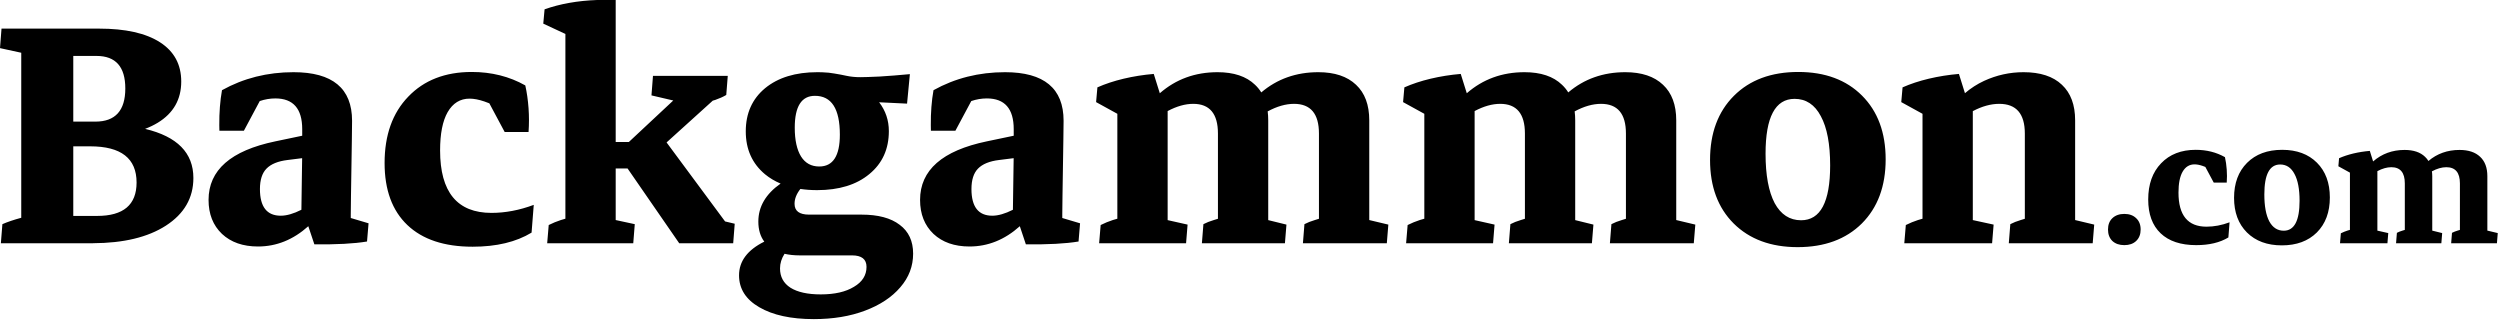
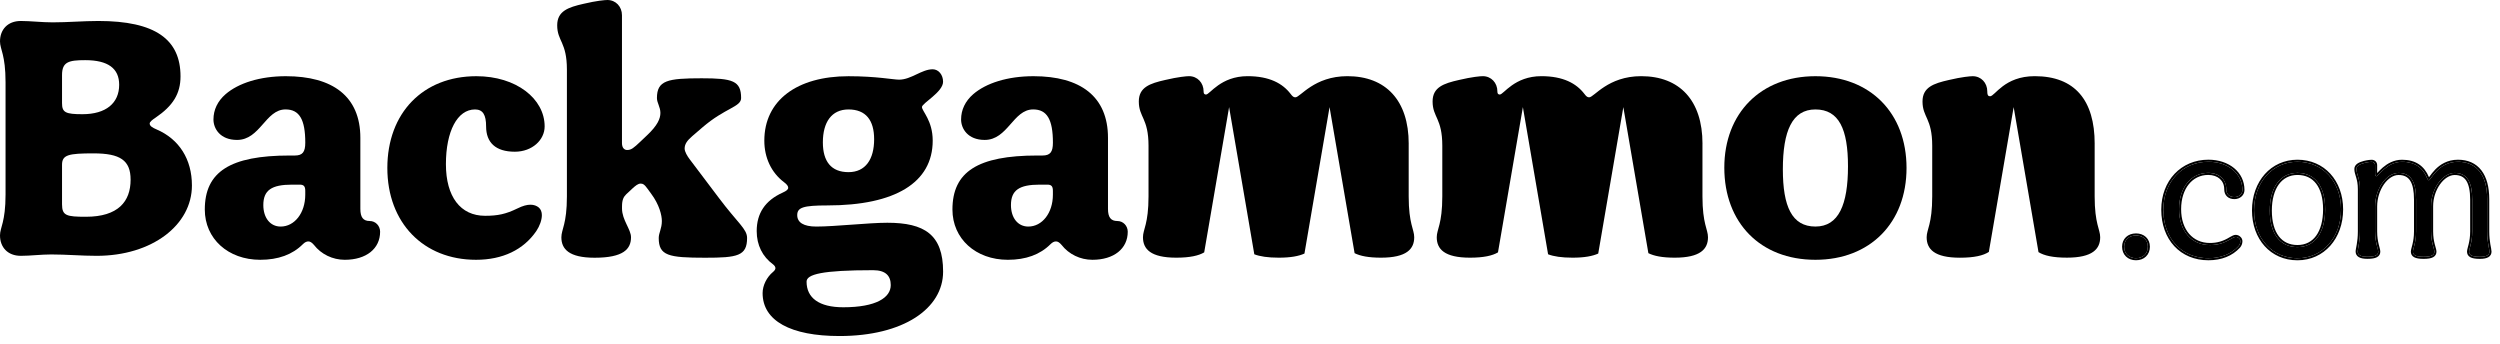
- <svg xmlns="http://www.w3.org/2000/svg" width="244" height="32" viewBox="0 0 244 32" fill="none">
-   <path d="M80.245 7.054C80.7 7.07 81.092 7.109 81.42 7.173C81.857 7.243 82.266 7.321 82.647 7.405C83.041 7.49 83.486 7.532 83.98 7.532C84.332 7.532 84.96 7.511 85.863 7.469C86.78 7.412 87.76 7.335 88.804 7.236L88.529 10.114L85.804 9.982C86.435 10.804 86.752 11.744 86.752 12.801C86.752 14.55 86.117 15.946 84.848 16.99C83.592 18.034 81.892 18.557 79.748 18.557C79.173 18.557 78.63 18.517 78.118 18.441C77.738 18.922 77.548 19.404 77.548 19.89C77.548 20.595 78.02 20.947 78.965 20.947H84.086C85.708 20.947 86.949 21.279 87.81 21.941C88.684 22.59 89.121 23.529 89.121 24.756C89.121 25.983 88.705 27.076 87.873 28.035C87.041 29.009 85.891 29.77 84.424 30.32C82.971 30.87 81.307 31.145 79.431 31.145C77.202 31.145 75.425 30.758 74.099 29.982C72.787 29.221 72.131 28.184 72.131 26.872C72.131 25.491 72.953 24.396 74.595 23.584C74.208 23.069 74.014 22.416 74.014 21.624C74.014 20.167 74.739 18.932 76.186 17.918C75.625 17.681 75.119 17.38 74.67 17.012C73.415 15.968 72.787 14.571 72.787 12.822C72.787 11.059 73.415 9.655 74.67 8.611C75.939 7.568 77.64 7.046 79.769 7.046L80.245 7.054ZM76.571 24.77C76.278 25.227 76.13 25.701 76.13 26.194C76.13 27.012 76.468 27.641 77.145 28.078C77.837 28.515 78.824 28.733 80.107 28.733C81.462 28.733 82.541 28.487 83.345 27.993C84.163 27.514 84.572 26.865 84.572 26.047C84.572 25.299 84.099 24.925 83.154 24.925H78.034C77.496 24.925 77.008 24.872 76.571 24.77ZM175.513 7.024C178.122 7.024 180.196 7.794 181.733 9.331C183.271 10.869 184.04 12.942 184.04 15.552C184.04 18.175 183.264 20.263 181.713 21.814C180.161 23.352 178.073 24.121 175.449 24.121C172.84 24.121 170.76 23.352 169.208 21.814C167.67 20.277 166.901 18.211 166.901 15.615C166.901 12.992 167.677 10.904 169.229 9.353C170.78 7.801 172.875 7.024 175.513 7.024ZM46.042 7.024C47.974 7.024 49.717 7.462 51.269 8.337C51.424 9.028 51.529 9.769 51.586 10.559C51.642 11.334 51.642 12.11 51.586 12.886H49.258L47.76 10.085C47.596 10.018 47.432 9.957 47.27 9.902C46.733 9.719 46.253 9.627 45.83 9.627C44.913 9.627 44.201 10.065 43.693 10.94C43.2 11.8 42.953 13.048 42.953 14.685C42.953 18.747 44.625 20.778 47.968 20.778C49.322 20.778 50.697 20.517 52.094 19.995L51.882 22.703C50.373 23.62 48.454 24.079 46.127 24.079C43.362 24.079 41.239 23.373 39.758 21.963C38.277 20.552 37.536 18.535 37.536 15.911C37.536 13.189 38.305 11.03 39.843 9.437C41.38 7.829 43.447 7.024 46.042 7.024ZM28.649 7.046C32.458 7.046 34.362 8.626 34.362 11.785C34.362 12.18 34.355 12.801 34.341 13.648C34.327 14.48 34.313 15.382 34.299 16.355C34.285 17.315 34.271 18.218 34.257 19.064C34.243 19.878 34.236 20.495 34.235 20.918V21.278L35.971 21.794L35.822 23.571C34.553 23.783 32.839 23.874 30.681 23.846L30.091 22.078C28.621 23.396 26.985 24.058 25.18 24.058C23.713 24.058 22.542 23.648 21.667 22.83C20.793 21.998 20.355 20.891 20.355 19.509C20.355 16.603 22.527 14.699 26.872 13.796L29.496 13.247V12.61C29.496 10.607 28.621 9.606 26.872 9.606C26.363 9.606 25.856 9.692 25.352 9.863L23.804 12.759H21.413L21.403 12.221C21.394 10.979 21.482 9.839 21.667 8.802C23.769 7.631 26.096 7.046 28.649 7.046ZM98.093 7.046C101.901 7.046 103.806 8.626 103.806 11.785C103.806 12.18 103.798 12.801 103.784 13.648C103.77 14.48 103.756 15.382 103.742 16.355C103.728 17.315 103.714 18.218 103.7 19.064C103.686 19.873 103.679 20.488 103.679 20.91V21.278L105.414 21.794L105.266 23.571C103.996 23.783 102.282 23.874 100.124 23.846L99.534 22.078C98.064 23.396 96.428 24.058 94.623 24.058C93.156 24.058 91.985 23.648 91.11 22.83C90.236 21.998 89.799 20.891 89.799 19.509C89.799 16.603 91.971 14.699 96.315 13.796L98.939 13.247V12.61C98.939 10.607 98.064 9.606 96.315 9.606C95.806 9.606 95.299 9.692 94.796 9.863L93.247 12.759H90.856L90.847 12.221C90.837 10.979 90.925 9.839 91.11 8.802C93.212 7.631 95.54 7.046 98.093 7.046ZM222.741 14.623C224.165 14.623 225.296 15.042 226.135 15.881C226.973 16.719 227.393 17.85 227.393 19.273C227.393 20.704 226.969 21.844 226.123 22.69C225.277 23.529 224.138 23.948 222.707 23.948C221.284 23.948 220.148 23.529 219.302 22.69C218.463 21.852 218.044 20.724 218.044 19.309C218.044 17.878 218.467 16.739 219.313 15.893C220.16 15.046 221.303 14.623 222.741 14.623ZM207.334 20.878C207.819 20.878 208.204 21.017 208.488 21.294C208.78 21.563 208.927 21.932 208.927 22.401C208.927 22.87 208.78 23.244 208.488 23.52C208.204 23.79 207.819 23.925 207.334 23.925C206.849 23.925 206.46 23.79 206.168 23.52C205.884 23.244 205.741 22.87 205.741 22.401C205.741 21.932 205.884 21.563 206.168 21.294C206.46 21.017 206.849 20.878 207.334 20.878ZM214.305 14.623C215.359 14.623 216.309 14.861 217.155 15.338C217.24 15.715 217.298 16.119 217.329 16.55C217.36 16.973 217.36 17.396 217.329 17.819H216.06L215.241 16.292C215.152 16.256 215.063 16.222 214.975 16.192C214.682 16.092 214.42 16.042 214.189 16.042C213.689 16.042 213.3 16.281 213.023 16.758C212.754 17.227 212.62 17.908 212.62 18.801C212.62 21.017 213.532 22.124 215.355 22.124C216.094 22.124 216.844 21.982 217.605 21.697L217.49 23.175C216.667 23.675 215.62 23.925 214.351 23.925C212.843 23.925 211.685 23.54 210.877 22.77C210.069 22.001 209.665 20.901 209.665 19.47C209.665 17.985 210.084 16.808 210.923 15.938C211.761 15.061 212.889 14.623 214.305 14.623ZM9.67 2.793C12.251 2.793 14.233 3.237 15.615 4.126C16.998 5.015 17.689 6.292 17.689 7.956C17.689 9.705 16.927 11.045 15.404 11.976C15.03 12.204 14.615 12.405 14.161 12.577C17.303 13.326 18.874 14.923 18.874 17.371C18.874 19.318 17.978 20.87 16.186 22.026C14.43 23.156 12.06 23.725 9.077 23.738V23.74H0.085L0.233 21.878C0.735 21.659 1.348 21.451 2.074 21.255V5.148L0 4.697L0.148 2.793H9.67ZM60.092 13.859H61.376L65.711 9.808L63.583 9.31L63.73 7.405H71.03L70.883 9.268C70.573 9.451 70.213 9.613 69.804 9.754C69.725 9.779 69.645 9.801 69.565 9.825L65.058 13.901L70.766 21.611L71.708 21.836L71.56 23.74H66.291L61.249 16.44H60.092V21.477L61.953 21.878L61.806 23.74H53.405L53.554 21.963C53.949 21.765 54.343 21.604 54.738 21.477C54.886 21.431 55.035 21.387 55.183 21.345V3.313L53.024 2.307L53.151 0.91C54.661 0.374 56.367 0.071 58.272 0H60.092V13.859ZM128.667 7.046C130.261 7.046 131.488 7.455 132.349 8.273C133.209 9.077 133.64 10.234 133.64 11.743V21.477L135.502 21.921L135.354 23.74H127.165L127.313 21.878C127.61 21.723 127.948 21.589 128.329 21.477C128.461 21.433 128.595 21.392 128.73 21.352V13.034C128.73 11.102 127.92 10.135 126.298 10.135C125.49 10.135 124.633 10.381 123.726 10.871C123.761 11.147 123.779 11.438 123.779 11.743V21.483L125.557 21.921L125.409 23.74H117.305L117.453 21.878C117.749 21.723 118.088 21.589 118.469 21.477C118.601 21.432 118.735 21.391 118.871 21.352V13.034C118.871 11.102 118.067 10.135 116.459 10.135C115.677 10.135 114.844 10.37 113.962 10.84V21.484L115.908 21.921L115.761 23.74H107.275L107.424 21.963C107.819 21.765 108.214 21.604 108.608 21.477C108.756 21.431 108.905 21.388 109.053 21.346V11.107L106.979 9.966L107.106 8.527C107.868 8.189 108.722 7.906 109.667 7.681C110.626 7.455 111.606 7.299 112.607 7.215L113.197 9.101C114.767 7.732 116.643 7.046 118.828 7.046C120.422 7.046 121.643 7.455 122.489 8.273C122.726 8.495 122.93 8.744 123.102 9.02C124.649 7.705 126.503 7.046 128.667 7.046ZM158.628 7.046C160.222 7.046 161.449 7.455 162.31 8.273C163.17 9.077 163.601 10.234 163.601 11.743V21.477L165.463 21.921L165.314 23.74H157.126L157.274 21.878C157.571 21.723 157.909 21.589 158.29 21.477C158.422 21.433 158.556 21.392 158.691 21.352V13.034C158.691 11.102 157.881 10.135 156.259 10.135C155.451 10.135 154.594 10.381 153.687 10.871C153.722 11.147 153.74 11.438 153.74 11.743V21.483L155.518 21.921L155.37 23.74H147.266L147.414 21.878C147.71 21.723 148.049 21.589 148.43 21.477C148.562 21.432 148.696 21.391 148.832 21.352V13.034C148.832 11.102 148.028 10.135 146.42 10.135C145.638 10.135 144.805 10.37 143.923 10.84V21.484L145.869 21.921L145.722 23.74H137.236L137.385 21.963C137.78 21.765 138.174 21.604 138.569 21.477C138.717 21.431 138.866 21.388 139.014 21.346V11.107L136.94 9.966L137.067 8.527C137.829 8.189 138.683 7.906 139.628 7.681C140.587 7.455 141.567 7.299 142.568 7.215L143.158 9.101C144.728 7.732 146.604 7.046 148.789 7.046C150.383 7.046 151.604 7.455 152.45 8.273C152.687 8.495 152.891 8.744 153.062 9.02C154.61 7.705 156.464 7.046 158.628 7.046ZM197.497 7.046C199.133 7.046 200.382 7.455 201.242 8.273C202.103 9.077 202.533 10.234 202.533 11.743V21.477L204.395 21.921L204.247 23.74H196.059L196.206 21.878C196.502 21.723 196.841 21.589 197.222 21.477C197.354 21.433 197.488 21.392 197.624 21.352V13.034C197.624 11.102 196.791 10.135 195.127 10.135C194.306 10.135 193.446 10.373 192.546 10.847V21.48L194.577 21.921L194.429 23.74H185.859L186.008 21.963C186.403 21.765 186.798 21.604 187.192 21.477C187.34 21.431 187.489 21.388 187.637 21.346V11.107L185.563 9.966L185.69 8.527C186.452 8.189 187.306 7.906 188.251 7.681C189.21 7.455 190.19 7.299 191.191 7.215L191.779 9.095C192.349 8.607 192.972 8.206 193.646 7.893C194.874 7.328 196.157 7.046 197.497 7.046ZM240.054 14.634C240.923 14.634 241.592 14.857 242.062 15.304C242.531 15.742 242.766 16.373 242.766 17.196V22.506L243.781 22.748L243.7 23.74H239.233L239.314 22.725C239.476 22.64 239.661 22.566 239.868 22.505C239.94 22.481 240.014 22.46 240.088 22.439V17.9C240.088 16.846 239.646 16.319 238.761 16.319C238.319 16.319 237.851 16.454 237.355 16.723C237.375 16.873 237.388 17.03 237.388 17.196V22.509L238.356 22.748L238.276 23.74H233.855L233.937 22.725C234.098 22.64 234.283 22.566 234.49 22.505C234.562 22.481 234.636 22.46 234.71 22.439V17.9C234.71 16.846 234.271 16.319 233.394 16.319C232.967 16.319 232.513 16.448 232.032 16.704V22.51L233.094 22.748L233.013 23.74H228.385L228.466 22.77C228.681 22.663 228.897 22.574 229.112 22.505C229.193 22.48 229.274 22.457 229.354 22.434V16.85L228.224 16.227L228.293 15.442C228.708 15.258 229.174 15.104 229.689 14.98C230.213 14.857 230.748 14.773 231.294 14.727L231.615 15.755C232.471 15.009 233.494 14.634 234.687 14.634C235.556 14.634 236.222 14.857 236.684 15.304C236.813 15.425 236.922 15.562 237.016 15.712C237.86 14.994 238.873 14.634 240.054 14.634ZM222.545 16.054C221.514 16.054 220.999 17.027 220.999 18.974C220.999 20.112 221.16 20.99 221.483 21.605C221.814 22.213 222.284 22.517 222.892 22.517C223.923 22.517 224.438 21.543 224.438 19.597C224.438 18.458 224.272 17.585 223.941 16.977C223.618 16.362 223.153 16.054 222.545 16.054ZM175.153 9.648C173.263 9.648 172.318 11.433 172.318 15.002C172.318 17.09 172.615 18.698 173.207 19.826C173.814 20.94 174.674 21.497 175.788 21.497C177.678 21.497 178.623 19.713 178.623 16.145C178.623 14.057 178.32 12.455 177.714 11.341C177.121 10.212 176.268 9.648 175.153 9.648ZM7.152 21.074H9.479C12.047 21.074 13.33 19.988 13.33 17.815C13.33 15.46 11.821 14.282 8.803 14.282H7.152V21.074ZM28.078 15.615C27.133 15.728 26.442 16.011 26.005 16.462C25.582 16.899 25.37 17.562 25.37 18.45C25.37 20.185 26.047 21.053 27.401 21.053C27.981 21.053 28.652 20.859 29.417 20.473C29.423 19.619 29.433 18.754 29.453 17.879C29.473 17.028 29.483 16.214 29.489 15.438L28.078 15.615ZM97.522 15.615C96.576 15.728 95.885 16.011 95.448 16.462C95.025 16.899 94.814 17.562 94.814 18.45C94.814 20.185 95.491 21.053 96.845 21.053C97.424 21.053 98.096 20.859 98.86 20.473C98.866 19.619 98.876 18.754 98.897 17.879C98.916 17.028 98.927 16.214 98.933 15.438L97.522 15.615ZM79.536 9.353C78.225 9.353 77.568 10.389 77.568 12.463C77.568 13.676 77.774 14.614 78.183 15.276C78.592 15.925 79.184 16.25 79.96 16.25C81.3 16.25 81.97 15.213 81.97 13.14C81.97 10.615 81.158 9.353 79.536 9.353ZM7.152 11.87H9.311C11.257 11.87 12.23 10.791 12.23 8.633C12.23 6.517 11.292 5.459 9.416 5.459H7.152V11.87Z" fill="black" />
+ <svg xmlns="http://www.w3.org/2000/svg" width="240" height="33" viewBox="0 0 240 33" fill="none">
+   <path d="M15.034 12.426C14.636 12.258 14.369 12.093 14.369 11.86C14.369 11.692 14.633 11.494 14.935 11.293C16.599 10.163 17.33 8.998 17.33 7.334C17.33 3.776 14.902 2.014 9.447 2.014C7.984 2.014 6.521 2.146 5.056 2.146C3.992 2.146 2.961 2.014 1.996 2.014C0.734 2.014 0 2.844 0 3.975C0 4.739 0.533 5.237 0.533 7.898V18.674C0.533 21.333 0 21.834 0 22.598C0 23.728 0.731 24.559 1.996 24.559C2.928 24.559 3.926 24.427 4.922 24.427C6.385 24.427 7.817 24.559 9.28 24.559C14.601 24.559 18.425 21.598 18.425 17.808C18.427 15.288 17.198 13.358 15.034 12.426ZM5.955 7.207C5.955 5.942 6.588 5.775 8.183 5.775C10.377 5.775 11.441 6.574 11.441 8.136C11.441 9.899 10.179 10.963 7.916 10.963C6.286 10.963 5.955 10.796 5.955 9.899V7.207ZM8.249 20.809C6.387 20.809 5.955 20.708 5.955 19.613V15.821C5.955 14.856 6.588 14.724 8.98 14.724C11.54 14.724 12.538 15.389 12.538 17.251C12.54 19.346 11.342 20.809 8.249 20.809Z" fill="black" />
+   <path d="M45.602 10.507C46.366 10.507 46.666 11.04 46.666 12.137C46.666 13.669 47.562 14.565 49.426 14.565C51.09 14.565 52.286 13.435 52.286 12.137C52.286 9.476 49.558 7.315 45.734 7.315C40.611 7.315 37.185 10.84 37.185 16.127C37.185 21.382 40.644 24.94 45.698 24.94C48.258 24.94 50.255 23.977 51.486 22.182C51.819 21.681 52.019 21.115 52.019 20.65C52.019 20.351 51.918 20.084 51.72 19.919C51.521 19.754 51.255 19.652 50.922 19.652C50.59 19.652 50.191 19.752 49.657 20.018C48.56 20.551 47.796 20.716 46.566 20.716C44.205 20.716 42.808 18.888 42.808 15.759C42.808 12.602 43.905 10.507 45.602 10.507Z" fill="black" />
+   <path d="M66.19 15.264C65.99 14.997 65.725 14.565 65.725 14.266C65.725 13.832 65.959 13.501 66.457 13.069L67.422 12.239C69.618 10.344 71.147 10.278 71.147 9.412C71.147 7.749 70.317 7.515 67.356 7.515C64.095 7.515 63.066 7.713 63.066 9.412C63.066 9.877 63.399 10.276 63.399 10.842C63.399 11.375 63.134 12.038 62.101 13.003L61.471 13.602C60.839 14.2 60.605 14.4 60.206 14.4C59.942 14.4 59.709 14.202 59.709 13.735V1.463C59.709 0.632 59.109 0 58.312 0C58.078 0 57.281 0.066 56.018 0.366C54.555 0.696 53.491 1.062 53.491 2.428C53.491 3.959 54.423 4.023 54.423 6.684V18.857C54.423 21.516 53.892 22.016 53.892 22.781C53.892 23.911 54.623 24.742 57.084 24.742C59.845 24.742 60.577 23.911 60.577 22.781C60.577 22.016 59.713 21.117 59.713 20.02V19.822C59.713 19.157 59.878 18.89 60.112 18.657L60.678 18.126C61.011 17.824 61.244 17.625 61.508 17.625C61.742 17.625 61.874 17.725 62.141 18.09L62.507 18.59C63.304 19.655 63.538 20.683 63.538 21.217C63.538 21.948 63.238 22.347 63.238 22.847C63.238 24.544 64.17 24.742 67.695 24.742C70.788 24.742 71.72 24.574 71.72 22.847C71.72 21.981 70.823 21.415 69.026 19.02L66.19 15.264Z" fill="black" />
+   <path d="M90.535 7.848C90.535 7.18 90.101 6.651 89.537 6.651C88.473 6.651 87.475 7.647 86.312 7.647C85.746 7.647 84.151 7.317 81.456 7.317C76.501 7.317 73.375 9.646 73.375 13.503C73.375 15.132 74.04 16.564 75.269 17.493C75.534 17.692 75.668 17.859 75.668 18.026C75.668 18.192 75.503 18.326 75.137 18.491C73.441 19.256 72.643 20.485 72.643 22.184C72.643 23.545 73.21 24.643 74.208 25.376C74.34 25.475 74.441 25.61 74.441 25.742C74.441 25.841 74.375 25.973 74.208 26.108C73.608 26.606 73.21 27.405 73.21 28.137C73.21 30.798 75.904 32.259 80.592 32.259C86.711 32.259 90.538 29.633 90.538 26.075C90.538 22.514 88.742 21.384 85.182 21.384C83.386 21.384 80.158 21.75 78.365 21.75C77.133 21.75 76.534 21.351 76.534 20.653C76.534 19.921 77.1 19.721 79.429 19.721C85.946 19.721 89.54 17.524 89.54 13.501C89.54 11.571 88.508 10.672 88.508 10.276C88.506 9.908 90.535 8.844 90.535 7.848ZM83.816 25.938C85.014 25.938 85.512 26.471 85.512 27.37C85.512 28.567 84.115 29.498 80.956 29.498C78.627 29.498 77.431 28.599 77.431 27.038C77.431 26.337 78.894 25.938 83.816 25.938ZM81.456 16.526C79.793 16.526 78.995 15.495 78.995 13.669C78.995 11.739 79.826 10.507 81.456 10.507C83.12 10.507 83.917 11.54 83.917 13.367C83.917 15.297 83.086 16.526 81.456 16.526Z" fill="black" />
+   <path d="M107.264 21.217C106.634 21.217 106.367 20.851 106.367 20.053V13.235C106.367 9.245 103.706 7.315 99.216 7.315C96.722 7.315 94.66 7.98 93.428 9.044C92.664 9.709 92.265 10.54 92.265 11.472C92.265 12.336 92.897 13.433 94.528 13.433C96.755 13.433 97.255 10.505 99.185 10.505C100.514 10.505 101.08 11.47 101.08 13.699C101.08 14.598 100.813 14.929 100.082 14.929H99.582C93.862 14.929 91.434 16.493 91.434 20.117C91.434 22.911 93.662 24.94 96.755 24.94C98.484 24.94 99.848 24.442 100.846 23.444C101.045 23.246 101.212 23.177 101.377 23.177C101.545 23.177 101.71 23.277 101.91 23.51C102.609 24.409 103.706 24.94 104.872 24.94C106.934 24.94 108.264 23.876 108.264 22.245C108.262 21.681 107.83 21.217 107.264 21.217ZM101.078 18.69C101.078 20.452 100.047 21.75 98.716 21.75C97.718 21.75 97.052 20.919 97.052 19.688C97.052 18.256 97.85 17.725 99.813 17.725H100.544C100.943 17.725 101.078 17.892 101.078 18.324V18.69Z" fill="black" />
+   <path d="M174.281 7.315C169.026 7.315 165.534 10.873 165.534 16.094C165.534 21.382 168.993 24.94 174.281 24.94C179.535 24.94 183.027 21.382 183.027 16.127C183.027 10.84 179.535 7.315 174.281 7.315ZM174.281 21.748C172.02 21.748 171.154 19.818 171.154 16.262C171.154 12.569 172.051 10.507 174.281 10.507C176.543 10.507 177.407 12.404 177.407 15.962C177.407 19.652 176.51 21.748 174.281 21.748Z" fill="black" />
+   <path d="M205.055 22.607C204.38 22.607 203.92 23.032 203.92 23.686C203.92 24.343 204.38 24.786 205.055 24.786C205.729 24.786 206.189 24.343 206.189 23.686C206.189 23.03 205.727 22.607 205.055 22.607Z" fill="black" />
+   <path d="M211.988 16.594C213.017 16.594 213.726 17.216 213.726 18.172C213.726 18.632 214.011 18.916 214.506 18.916C214.949 18.916 215.269 18.612 215.269 18.24C215.269 16.665 213.903 15.53 212.006 15.53C209.507 15.53 207.681 17.445 207.681 20.122C207.681 22.906 209.437 24.786 212.006 24.786C213.211 24.786 214.204 24.394 214.896 23.631C215.002 23.508 215.073 23.329 215.073 23.173C215.073 23.047 215.037 22.959 214.931 22.869C214.861 22.801 214.753 22.746 214.63 22.746C214.524 22.746 214.398 22.801 214.187 22.924C213.495 23.349 212.894 23.526 212.149 23.526C210.378 23.526 209.188 22.144 209.188 20.086C209.186 18.013 210.338 16.594 211.988 16.594Z" fill="black" />
+   <path d="M220.556 15.532C218.146 15.532 216.39 17.5 216.39 20.194C216.39 22.871 218.108 24.788 220.556 24.788C222.984 24.788 224.74 22.803 224.74 20.106C224.74 17.429 223.002 15.532 220.556 15.532ZM220.556 23.722C218.888 23.722 217.897 22.428 217.897 20.212C217.897 17.98 218.926 16.596 220.556 16.596C222.239 16.596 223.215 17.892 223.215 20.089C223.215 22.34 222.222 23.722 220.556 23.722Z" fill="black" />
+   <path d="M238.768 22.215V19.115C238.768 16.846 237.794 15.532 235.968 15.532C234.035 15.532 233.379 17.304 233.167 17.304C233.112 17.304 233.059 17.251 233.006 17.11C232.581 16.063 231.801 15.535 230.596 15.535C229.124 15.535 228.327 16.916 228.151 16.916C228.043 16.916 228.007 16.863 228.007 16.599V15.854C228.007 15.66 227.866 15.537 227.67 15.537C227.6 15.537 227.333 15.554 226.979 15.643C226.518 15.766 226.216 15.927 226.216 16.226C226.216 16.722 226.553 17.094 226.553 18.159V22.219C226.553 23.285 226.34 23.887 226.34 24.153C226.34 24.455 226.589 24.649 227.28 24.649C228.078 24.649 228.309 24.455 228.309 24.153C228.309 23.887 228.007 23.285 228.007 22.219V19.826C228.007 18.141 229.089 16.601 230.259 16.601C231.447 16.601 231.944 17.451 231.944 19.172V22.221C231.944 23.288 231.643 23.889 231.643 24.156C231.643 24.457 231.856 24.651 232.672 24.651C233.469 24.651 233.7 24.457 233.7 24.156C233.7 23.889 233.381 23.288 233.381 22.221V19.793C233.381 18.125 234.498 16.601 235.65 16.601C236.82 16.601 237.336 17.451 237.336 19.172V22.221C237.336 23.288 237.034 23.889 237.034 24.156C237.034 24.457 237.248 24.651 238.063 24.651C238.755 24.651 238.986 24.457 238.986 24.156C238.981 23.88 238.768 23.279 238.768 22.215Z" fill="black" />
+   <path d="M224.74 20.106C224.74 17.43 223.001 15.532 220.556 15.532C218.146 15.532 216.39 17.5 216.39 20.194C216.39 22.788 218.003 24.667 220.329 24.782L220.556 24.788C222.908 24.788 224.63 22.925 224.735 20.357L224.74 20.106ZM206.19 23.686C206.19 23.071 205.782 22.66 205.178 22.611L205.055 22.606C204.381 22.606 203.92 23.032 203.92 23.686L203.925 23.806C203.974 24.357 204.365 24.733 204.931 24.78L205.055 24.786C205.687 24.786 206.131 24.396 206.184 23.806L206.19 23.686ZM228.008 15.854C228.008 15.685 227.899 15.569 227.741 15.543L227.67 15.537C227.599 15.537 227.333 15.555 226.979 15.643C226.518 15.766 226.216 15.927 226.216 16.227L226.231 16.408C226.295 16.826 226.554 17.227 226.554 18.158V22.219L226.544 22.598C226.503 23.43 226.34 23.92 226.34 24.153L226.352 24.262C226.401 24.467 226.603 24.605 227.041 24.64L227.28 24.649C227.978 24.649 228.243 24.501 228.298 24.262L228.31 24.153C228.309 23.92 228.078 23.43 228.021 22.598L228.008 22.219V19.826C228.008 18.141 229.089 16.601 230.259 16.601C231.446 16.601 231.944 17.451 231.944 19.172V22.222L231.932 22.599C231.874 23.432 231.643 23.922 231.643 24.155C231.643 24.419 231.806 24.601 232.394 24.642L232.672 24.651C233.469 24.651 233.7 24.457 233.7 24.155C233.7 23.922 233.456 23.432 233.395 22.599L233.381 22.222V19.793C233.381 18.125 234.498 16.601 235.65 16.601L235.862 16.611C236.883 16.711 237.336 17.559 237.336 19.172V22.222L237.322 22.599C237.265 23.432 237.035 23.922 237.034 24.155L237.045 24.264C237.097 24.503 237.349 24.651 238.063 24.651C238.754 24.651 238.985 24.457 238.985 24.155C238.981 23.914 238.818 23.424 238.777 22.593L238.768 22.215V19.115C238.768 16.917 237.854 15.615 236.136 15.536L235.968 15.532C234.036 15.532 233.379 17.304 233.167 17.304C233.112 17.303 233.06 17.251 233.007 17.11C232.608 16.129 231.898 15.603 230.817 15.541L230.596 15.535C229.124 15.535 228.327 16.916 228.15 16.916C228.07 16.916 228.03 16.886 228.015 16.76L228.008 16.599V15.854ZM223.016 20.089C223.016 19.017 222.777 18.191 222.357 17.64C221.944 17.095 221.34 16.797 220.556 16.797C219.804 16.797 219.2 17.113 218.776 17.686C218.348 18.267 218.097 19.124 218.097 20.212C218.097 21.294 218.34 22.123 218.761 22.677C219.176 23.223 219.78 23.521 220.556 23.521V23.722C218.888 23.721 217.897 22.428 217.897 20.212C217.897 17.98 218.926 16.597 220.556 16.597L220.712 16.601C222.3 16.679 223.216 17.961 223.216 20.089L223.204 20.501C223.089 22.508 222.117 23.722 220.556 23.722V23.521C221.326 23.521 221.931 23.206 222.349 22.632C222.772 22.05 223.016 21.189 223.016 20.089ZM213.526 18.172C213.526 17.746 213.37 17.408 213.109 17.174C212.847 16.938 212.463 16.794 211.988 16.794C211.226 16.794 210.581 17.12 210.124 17.688C209.664 18.259 209.387 19.085 209.388 20.086V20.087C209.388 21.078 209.674 21.888 210.155 22.447C210.634 23.004 211.319 23.325 212.148 23.325V23.525C210.488 23.525 209.338 22.311 209.201 20.464L209.188 20.087C209.185 18.014 210.338 16.595 211.988 16.595L212.177 16.602C213.103 16.673 213.727 17.275 213.727 18.172L213.739 18.336C213.792 18.647 213.999 18.851 214.33 18.903L214.506 18.917C214.893 18.917 215.187 18.684 215.254 18.376L215.269 18.24C215.269 16.763 214.068 15.673 212.355 15.543L212.006 15.53C209.508 15.53 207.681 17.445 207.681 20.122L207.686 20.38C207.788 22.937 209.408 24.671 211.768 24.78L212.006 24.786C213.136 24.786 214.079 24.441 214.763 23.769L214.897 23.632C215.002 23.508 215.072 23.329 215.072 23.173C215.072 23.079 215.052 23.006 214.998 22.937L214.932 22.869C214.879 22.818 214.805 22.773 214.719 22.755L214.63 22.746C214.524 22.746 214.398 22.8 214.187 22.924C213.495 23.349 212.893 23.525 212.148 23.525V23.325C212.853 23.325 213.419 23.161 214.082 22.754L214.086 22.751C214.291 22.631 214.462 22.546 214.63 22.546C214.807 22.546 214.958 22.622 215.061 22.717C215.13 22.776 215.187 22.843 215.224 22.926C215.261 23.008 215.272 23.091 215.273 23.173C215.273 23.381 215.182 23.605 215.048 23.762L215.044 23.765C214.307 24.577 213.256 24.986 212.006 24.986C210.67 24.986 209.534 24.495 208.733 23.634C207.934 22.773 207.481 21.556 207.481 20.122C207.481 17.345 209.387 15.33 212.006 15.33C213.977 15.33 215.469 16.521 215.469 18.24C215.469 18.741 215.04 19.116 214.506 19.116C214.22 19.116 213.97 19.034 213.791 18.86C213.611 18.686 213.526 18.444 213.526 18.172ZM206.39 23.686C206.39 24.063 206.256 24.392 206.014 24.626C205.772 24.86 205.436 24.986 205.055 24.986C204.673 24.986 204.338 24.86 204.096 24.626C203.853 24.392 203.72 24.063 203.72 23.686C203.72 23.31 203.854 22.986 204.098 22.756C204.34 22.527 204.676 22.407 205.055 22.407C205.433 22.407 205.768 22.526 206.011 22.755C206.255 22.984 206.39 23.309 206.39 23.686ZM224.94 20.106C224.94 22.891 223.115 24.988 220.556 24.988C217.979 24.988 216.19 22.962 216.19 20.194C216.19 17.411 218.015 15.332 220.556 15.332C223.128 15.332 224.94 17.336 224.94 20.106ZM228.207 16.61C228.221 16.595 228.238 16.58 228.255 16.562C228.377 16.434 228.546 16.254 228.758 16.073C229.182 15.712 229.794 15.335 230.596 15.335C231.228 15.335 231.765 15.473 232.204 15.763C232.637 16.048 232.958 16.471 233.182 17.013C233.204 16.983 233.231 16.949 233.261 16.909C233.382 16.743 233.552 16.511 233.779 16.278C234.236 15.81 234.932 15.332 235.968 15.332C236.934 15.332 237.696 15.683 238.211 16.351C238.72 17.01 238.968 17.956 238.968 19.115V22.215C238.968 22.733 239.02 23.137 239.072 23.447C239.099 23.605 239.125 23.733 239.147 23.849C239.167 23.959 239.184 24.064 239.186 24.152V24.155C239.186 24.256 239.166 24.36 239.115 24.455C239.064 24.551 238.985 24.629 238.886 24.688C238.694 24.803 238.419 24.852 238.063 24.852C237.648 24.852 237.348 24.803 237.146 24.691C237.04 24.633 236.958 24.555 236.904 24.456C236.852 24.358 236.834 24.254 236.834 24.155C236.834 24.06 236.859 23.949 236.887 23.842C236.917 23.724 236.953 23.599 236.99 23.442C237.063 23.136 237.136 22.735 237.136 22.222V19.172C237.136 18.324 237.007 17.729 236.764 17.349C236.531 16.988 236.178 16.801 235.65 16.801C235.163 16.801 234.649 17.127 234.246 17.688C233.847 18.245 233.581 19.002 233.581 19.793V22.222C233.581 22.734 233.657 23.133 233.734 23.439C233.774 23.596 233.812 23.721 233.844 23.839C233.873 23.946 233.9 24.058 233.9 24.155C233.9 24.256 233.881 24.361 233.826 24.459C233.771 24.557 233.687 24.634 233.581 24.692C233.378 24.803 233.078 24.851 232.672 24.852C232.258 24.852 231.956 24.803 231.754 24.691C231.648 24.633 231.566 24.555 231.513 24.456C231.46 24.358 231.442 24.254 231.442 24.155C231.443 24.06 231.469 23.949 231.496 23.842C231.526 23.724 231.561 23.599 231.599 23.442C231.672 23.136 231.744 22.735 231.744 22.222V19.172C231.744 18.323 231.621 17.727 231.379 17.349C231.149 16.988 230.796 16.801 230.259 16.801C229.764 16.801 229.255 17.13 228.858 17.696C228.466 18.258 228.207 19.024 228.207 19.826V22.219C228.207 22.732 228.28 23.133 228.353 23.439C228.39 23.596 228.426 23.721 228.456 23.839C228.484 23.946 228.509 24.058 228.509 24.153C228.509 24.254 228.489 24.359 228.435 24.456C228.379 24.554 228.296 24.632 228.19 24.69C227.986 24.802 227.687 24.849 227.28 24.849C226.923 24.849 226.645 24.8 226.45 24.687C226.35 24.629 226.269 24.552 226.215 24.456C226.161 24.36 226.14 24.256 226.14 24.153C226.14 24.066 226.156 23.962 226.176 23.853C226.197 23.738 226.223 23.61 226.249 23.453C226.301 23.144 226.354 22.738 226.354 22.219V18.158C226.354 17.651 226.273 17.311 226.192 17.035C226.115 16.77 226.017 16.512 226.017 16.227C226.017 15.995 226.139 15.825 226.31 15.705C226.472 15.591 226.691 15.512 226.927 15.449L226.931 15.448C227.299 15.357 227.581 15.337 227.67 15.337C227.81 15.337 227.945 15.381 228.048 15.476C228.152 15.572 228.207 15.706 228.207 15.854V16.61Z" fill="black" />
+   <path d="M35.491 21.217C34.861 21.217 34.594 20.851 34.594 20.053V13.235C34.594 9.245 31.933 7.315 27.443 7.315C24.949 7.315 22.887 7.98 21.655 9.044C20.891 9.709 20.492 10.54 20.492 11.472C20.492 12.336 21.124 13.433 22.755 13.433C24.982 13.433 25.482 10.505 27.412 10.505C28.741 10.505 29.307 11.47 29.307 13.699C29.307 14.598 29.04 14.929 28.309 14.929H27.809C22.089 14.929 19.661 16.493 19.661 20.117C19.661 22.911 21.889 24.94 24.982 24.94C26.711 24.94 28.075 24.442 29.073 23.444C29.271 23.246 29.439 23.177 29.604 23.177C29.772 23.177 29.937 23.277 30.137 23.51C30.836 24.409 31.933 24.94 33.098 24.94C35.161 24.94 36.491 23.876 36.491 22.245C36.489 21.681 36.057 21.217 35.491 21.217ZM29.305 18.69C29.305 20.452 28.273 21.75 26.943 21.75C25.945 21.75 25.279 20.919 25.279 19.688C25.279 18.256 26.077 17.725 28.04 17.725H28.771C29.17 17.725 29.305 17.892 29.305 18.324V18.69Z" fill="black" />
+   <path d="M201.089 13.799C201.089 9.641 199.194 7.312 195.336 7.312C192.408 7.312 191.512 9.242 191.047 9.242C190.879 9.242 190.78 9.143 190.78 8.841V8.777C190.78 7.947 190.181 7.315 189.383 7.315C189.15 7.315 188.352 7.381 187.088 7.68C185.625 8.011 184.561 8.377 184.561 9.742C184.561 11.274 185.493 11.338 185.493 13.999V18.855C185.493 21.514 184.959 22.014 184.959 22.779C184.959 23.909 185.691 24.74 188.152 24.74C189.531 24.74 190.401 24.532 190.93 24.184L190.994 23.805L191.335 21.818L193.263 10.566L193.312 10.28L193.358 10.551L195.275 21.741L195.627 23.801L195.695 24.204C196.226 24.537 197.083 24.735 198.425 24.735C200.886 24.735 201.618 23.904 201.618 22.774C201.618 22.01 201.087 21.51 201.087 18.85V13.799H201.089Z" fill="black" />
+   <path d="M163.439 13.799C163.439 9.641 161.242 7.312 157.552 7.312C154.359 7.312 153.029 9.342 152.564 9.342C152.396 9.342 152.297 9.275 152.097 9.009C151.332 8.011 150.07 7.312 147.972 7.312C145.379 7.312 144.348 9.075 143.982 9.075C143.85 9.075 143.749 9.009 143.749 8.808V8.775C143.749 7.945 143.15 7.312 142.352 7.312C142.118 7.312 141.321 7.378 140.056 7.678C138.593 8.009 137.529 8.374 137.529 9.74C137.529 11.271 138.461 11.335 138.461 13.997V18.853C138.461 21.512 137.928 22.012 137.928 22.776C137.928 23.907 138.659 24.737 141.12 24.737C142.429 24.737 143.271 24.546 143.806 24.228L143.879 23.803L144.245 21.673L146.155 10.527L146.197 10.28L146.236 10.516L148.038 21.032L148.512 23.803L148.616 24.411C149.153 24.618 149.913 24.737 150.964 24.737C152.11 24.737 152.89 24.587 153.43 24.341L153.522 23.805L153.95 21.309L155.796 10.54L155.84 10.282L155.882 10.529L157.75 21.426L158.158 23.803L158.244 24.305C158.783 24.574 159.581 24.737 160.775 24.737C163.236 24.737 163.967 23.907 163.967 22.776C163.967 22.012 163.436 21.512 163.436 18.853V13.799H163.439Z" fill="black" />
+   <path d="M135.236 13.799C135.236 9.641 133.039 7.312 129.349 7.312C126.156 7.312 124.826 9.342 124.361 9.342C124.193 9.342 124.094 9.275 123.894 9.009C123.129 8.011 121.867 7.312 119.769 7.312C117.176 7.312 116.145 9.075 115.779 9.075C115.647 9.075 115.546 9.009 115.546 8.808V8.775C115.546 7.945 114.947 7.312 114.149 7.312C113.916 7.312 113.118 7.378 111.853 7.678C110.39 8.009 109.326 8.374 109.326 9.74C109.326 11.271 110.258 11.335 110.258 13.997V18.853C110.258 21.512 109.725 22.012 109.725 22.776C109.725 23.907 110.457 24.737 112.918 24.737C114.226 24.737 115.068 24.546 115.603 24.228L115.676 23.803L116.042 21.673L117.952 10.527L117.994 10.28L118.033 10.516L119.836 21.032L120.309 23.803L120.413 24.411C120.95 24.618 121.71 24.737 122.761 24.737C123.907 24.737 124.687 24.587 125.227 24.341L125.319 23.805L125.747 21.309L127.593 10.54L127.637 10.282L127.679 10.529L129.547 21.426L129.955 23.803L130.041 24.305C130.58 24.574 131.378 24.737 132.572 24.737C135.033 24.737 135.765 23.907 135.765 22.776C135.765 22.012 135.234 21.512 135.234 18.853V13.799H135.236Z" fill="black" />
</svg>
